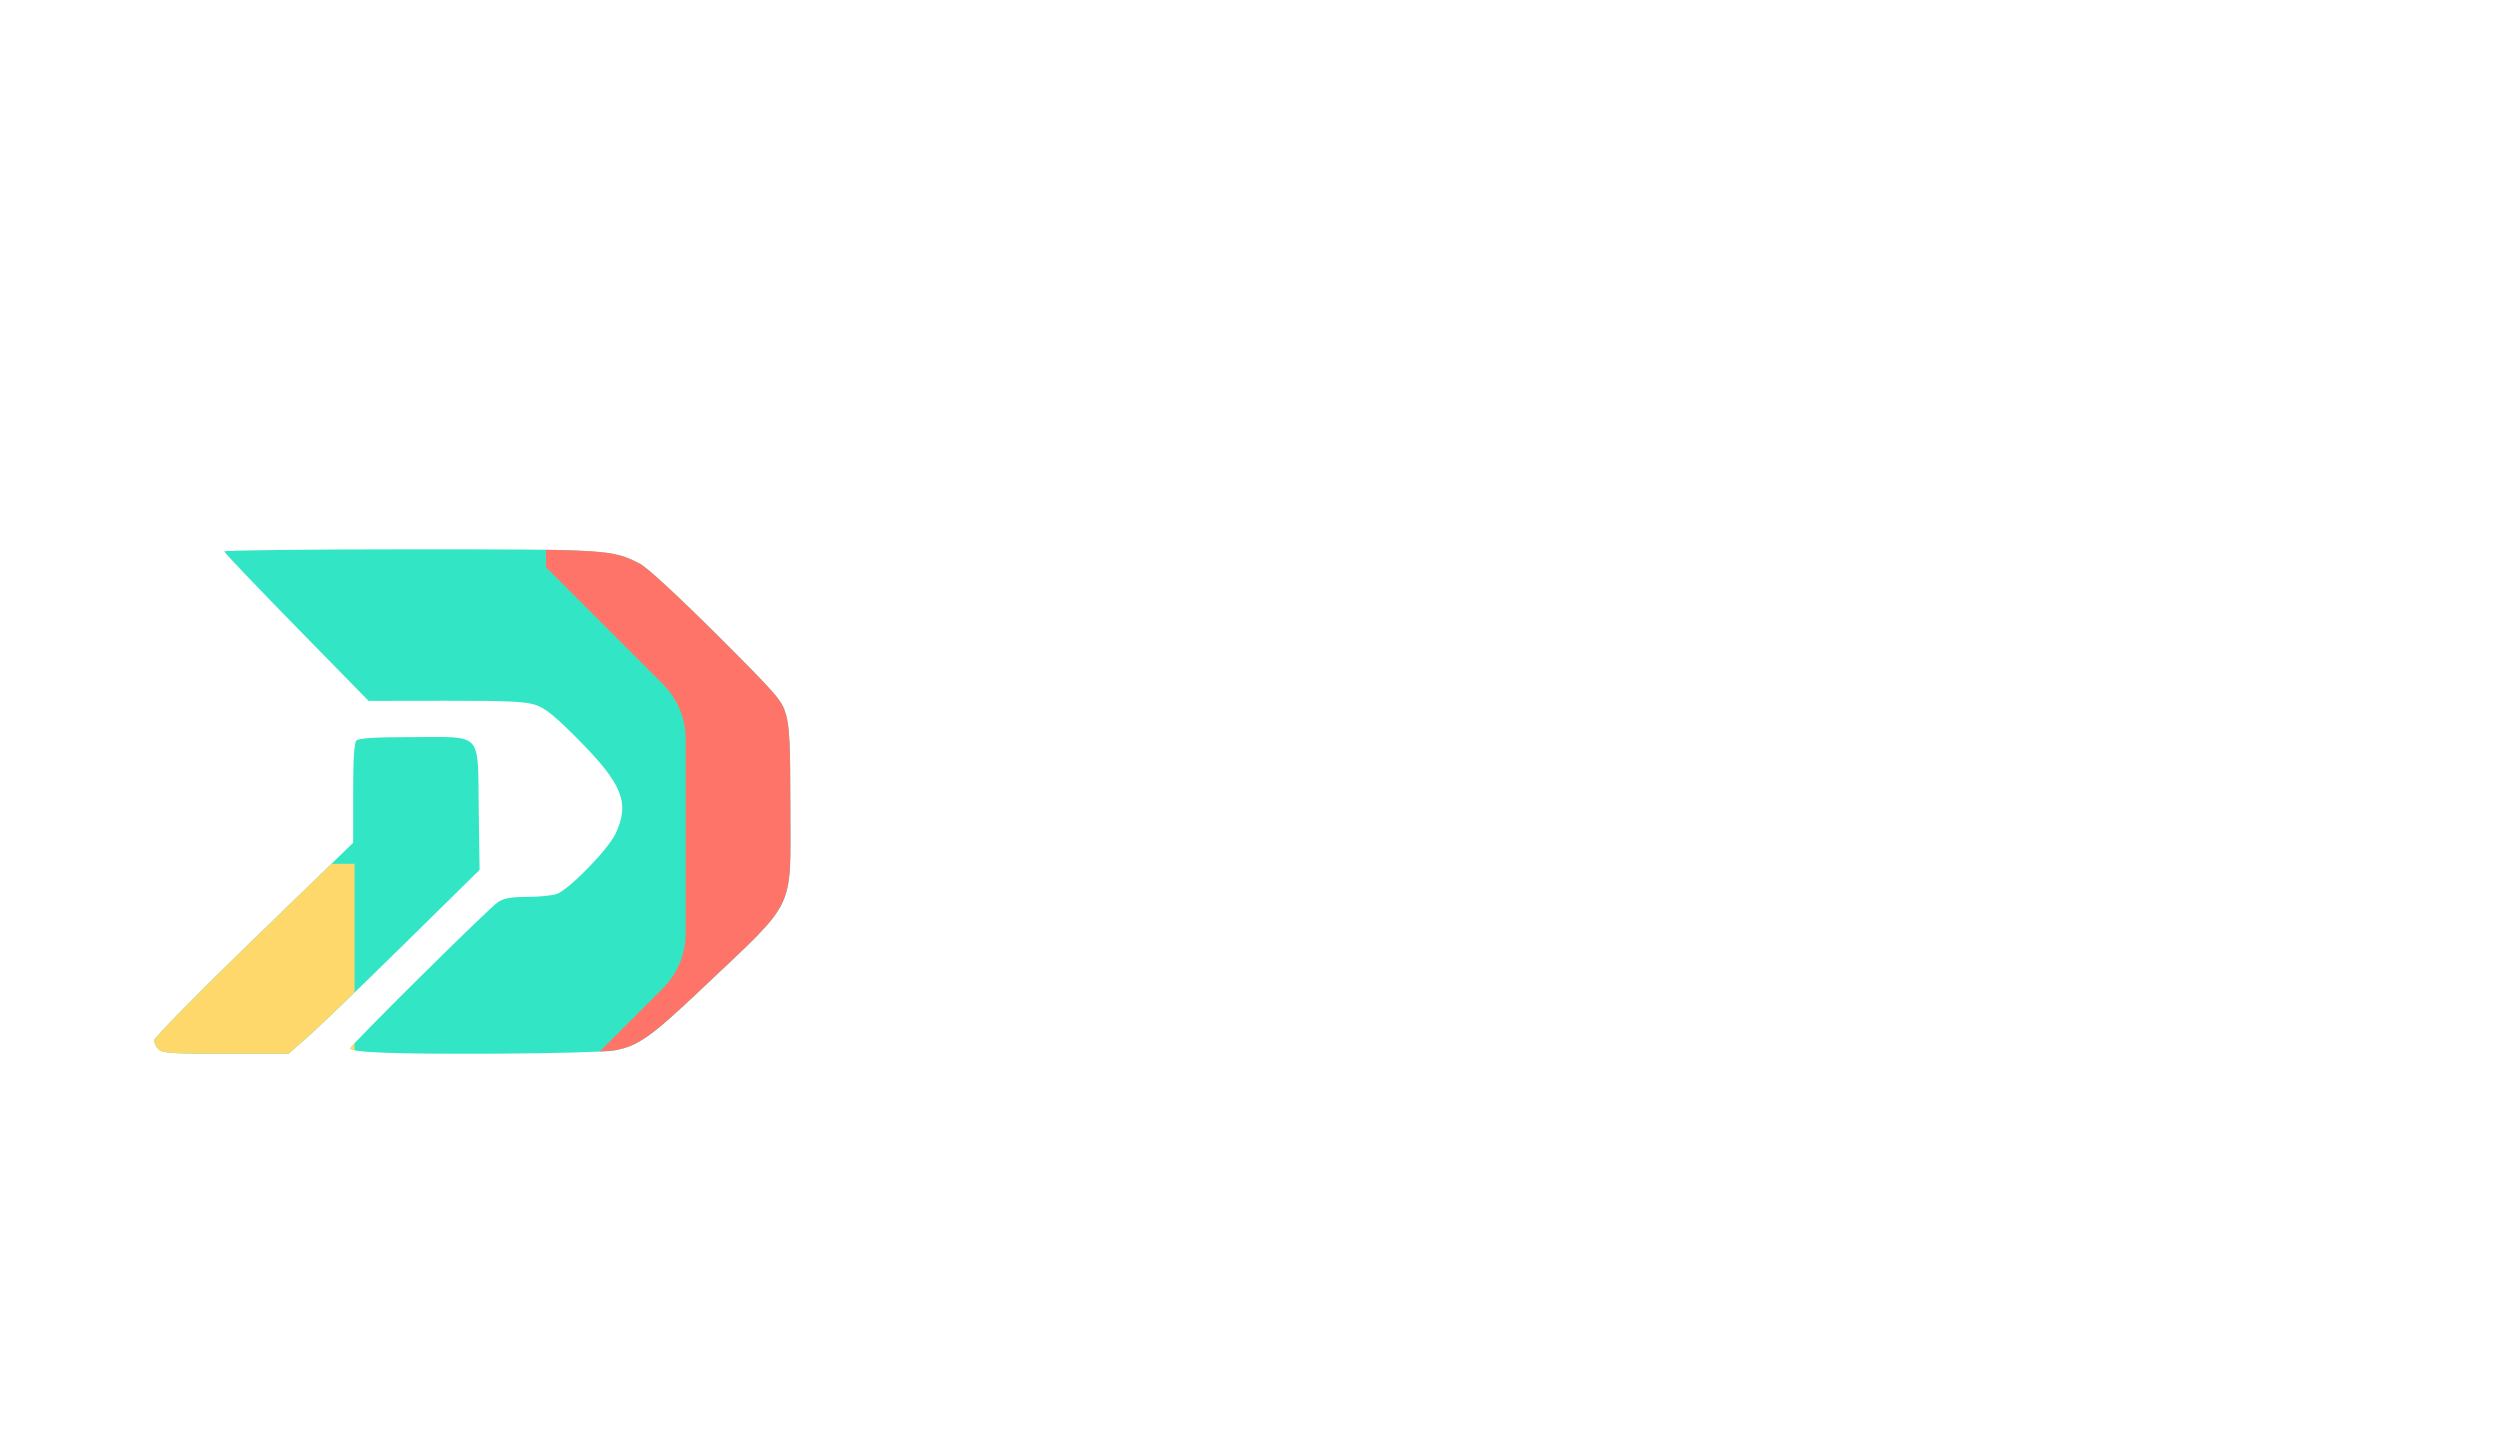
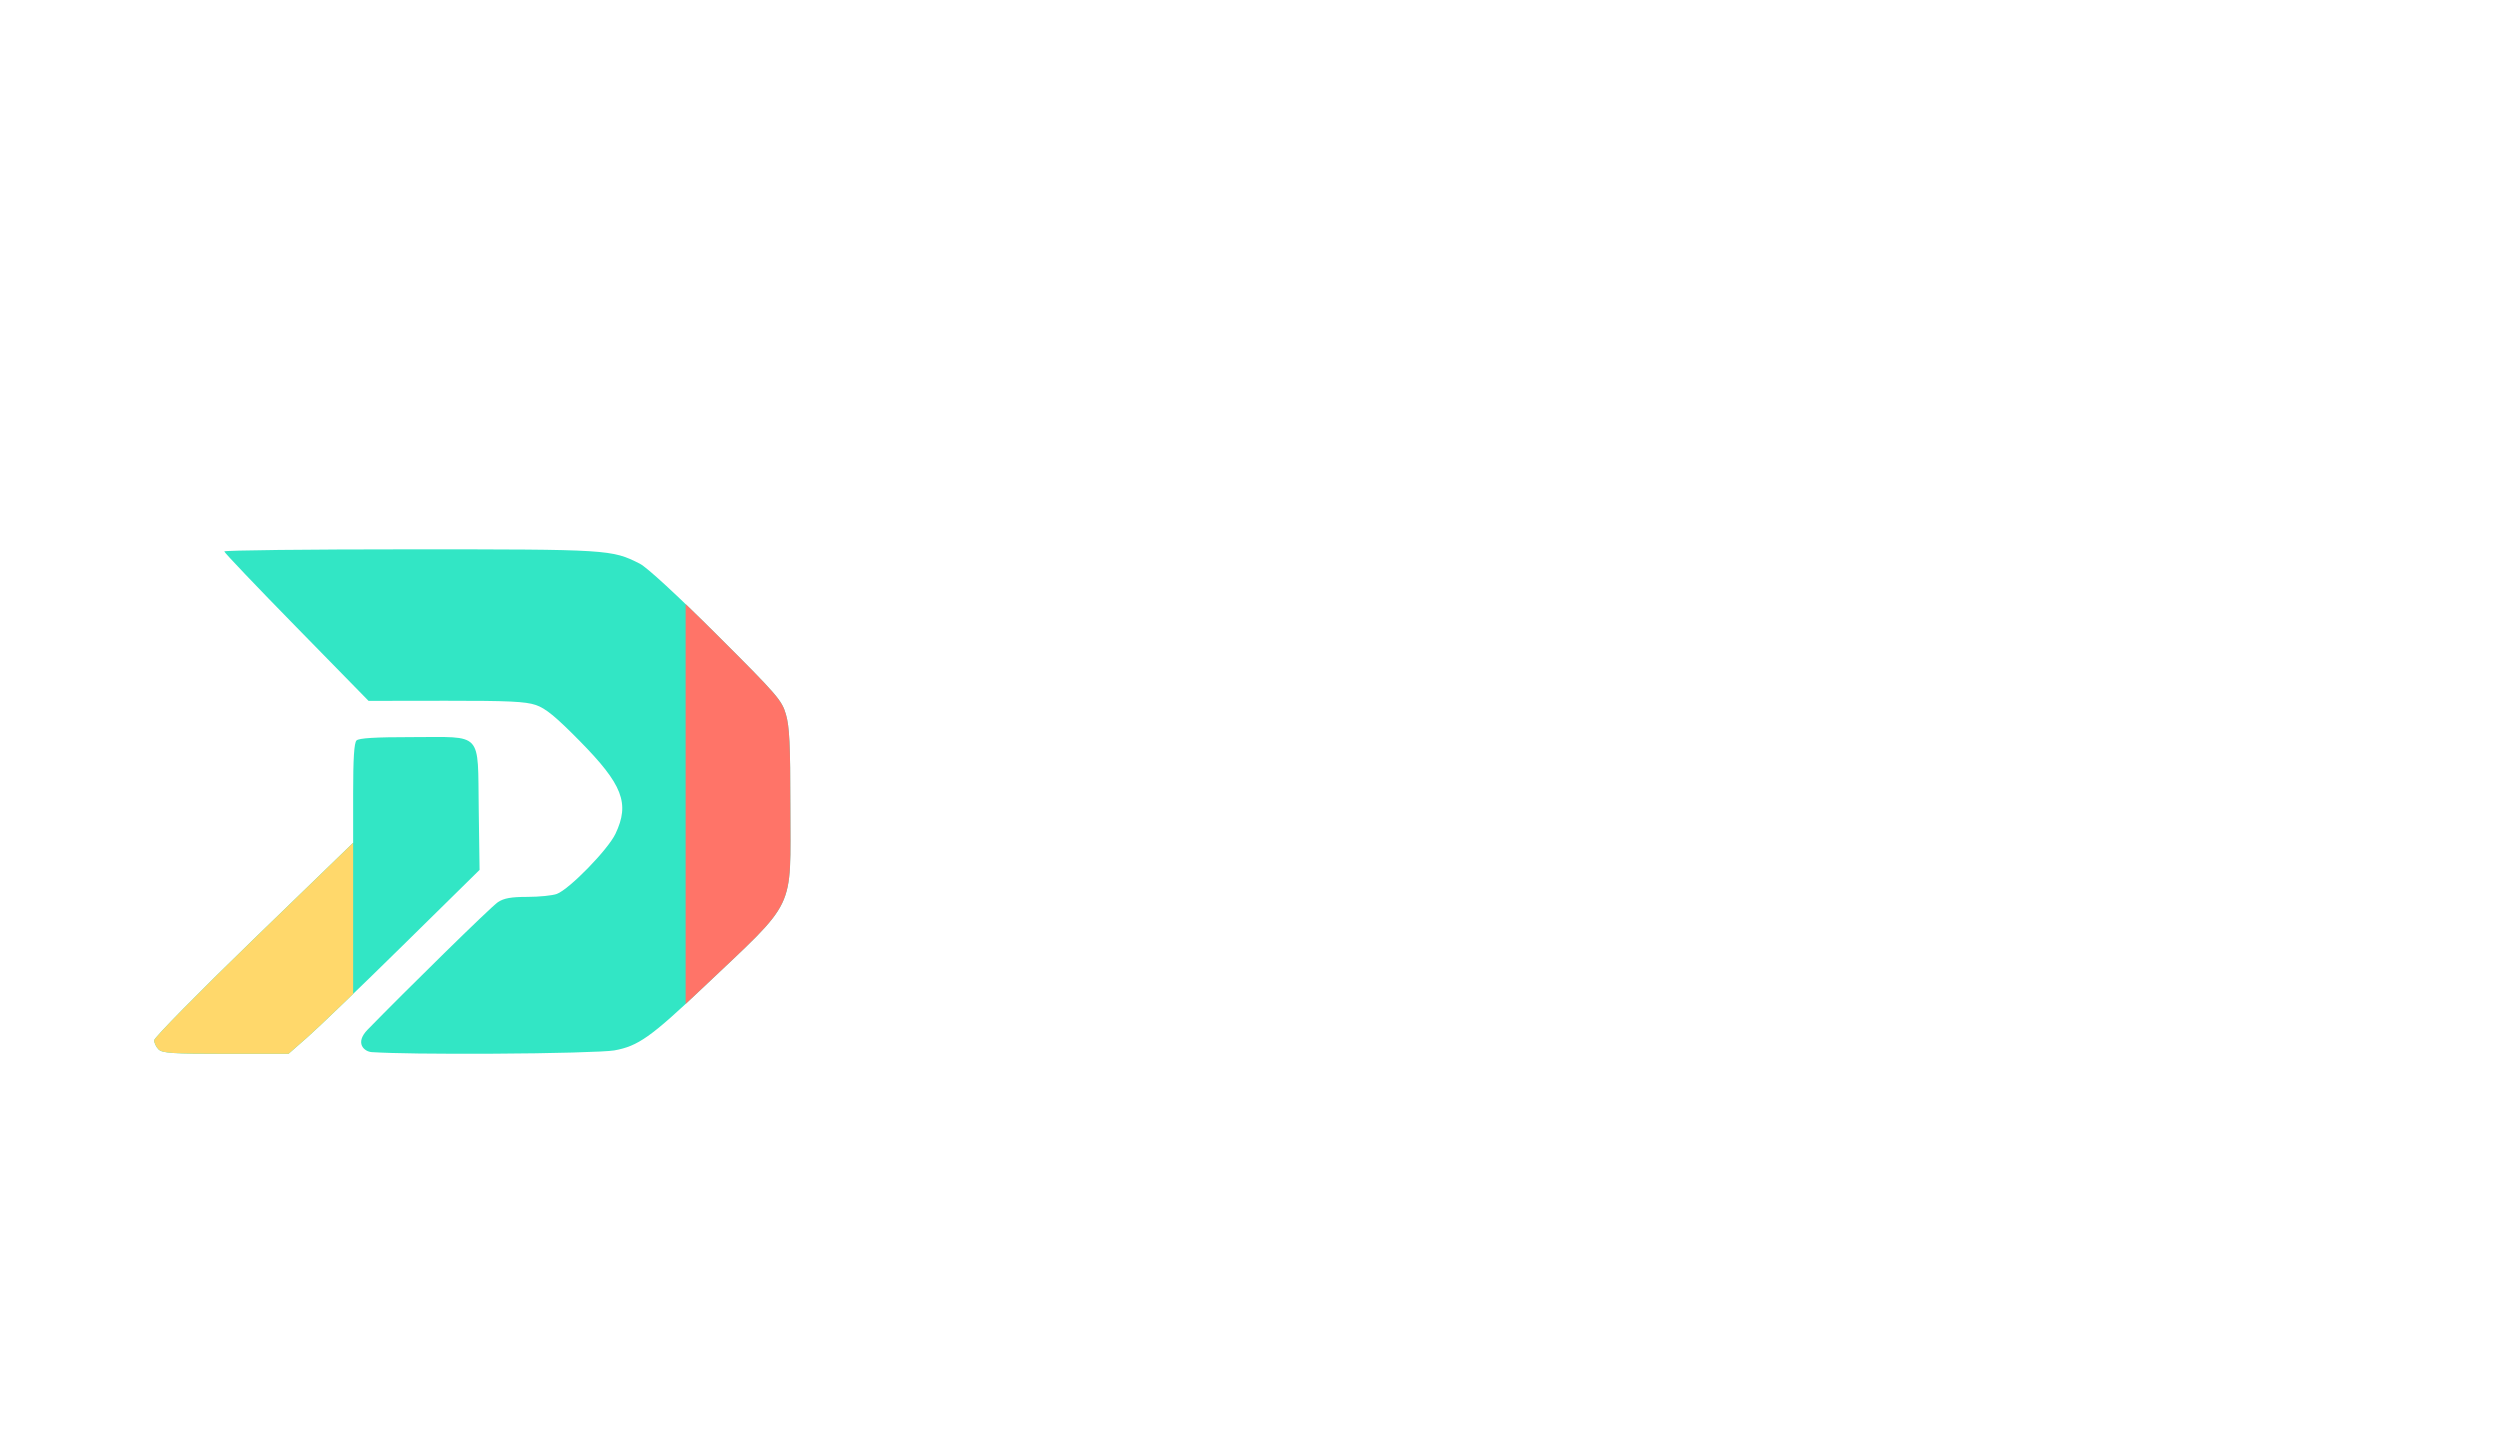
<svg xmlns="http://www.w3.org/2000/svg" viewBox="0 0 446 259">
  <defs>
    <clipPath id="e-open-counter" clipPathUnits="userSpaceOnUse">
      <path d="M-20 -20H100V100H-20Z M14 34V28.462H21.615Z" clip-rule="evenodd" />
    </clipPath>
    <clipPath id="k-beam-baseline" clipPathUnits="userSpaceOnUse">
      <path d="M-20 -20H100V100H14V59.153H-20Z" />
    </clipPath>
    <clipPath id="approved-silhouette" clipPathUnits="userSpaceOnUse">
-       <path id="silhouette-clip-path" fill="#32E6C5" fill-rule="evenodd" d="M166.259 156.655C166.295 158.129 207.95 201.906 258.885 253.885L351.439 348.453L450.612 348.309C530.791 348.237 552.914 349.281 566.079 353.741C578.633 358.022 591.439 368.489 622.266 399.748C677.662 455.899 686.942 479.964 668.345 519.065C658.669 539.424 609.101 590.252 593.094 596.223C587.554 598.309 570.54 600.0 555.324 600.036C534.424 600.036 525.216 601.691 517.518 606.763C505.899 614.424 328.058 790.54 328.058 794.388C328.058 799.748 383.201 801.835 512.266 801.295C586.043 800.971 655.576 799.065 666.763 797.086C697.266 791.619 713.777 779.964 780.108 717.05C902.086 601.403 892.806 620.576 892.806 483.597C892.806 405.144 891.691 381.547 887.158 365.935C881.871 347.626 876.259 341.151 798.129 263.237C747.842 213.058 708.741 177.014 699.568 172.374C663.561 154.173 660.036 153.957 404.64 153.957C273.489 153.957 166.223 155.18 166.259 156.655ZM335.971 399.281C332.95 402.302 331.655 422.518 331.655 467.086V530.612L203.957 654.317C133.741 722.338 76.259 780.755 76.259 784.065C76.259 787.41 78.813 792.662 81.906 795.791C86.727 800.576 99.676 801.439 168.165 801.439H248.741L273.094 780.072C286.511 768.345 341.691 715.216 395.719 662.05L493.921 565.396L492.842 487.05C491.403 386.691 499.101 394.964 407.518 394.964C360.036 394.964 339.029 396.223 335.971 399.281Z" />
+       <path id="silhouette-clip-path" fill="#32E6C5" fill-rule="evenodd" d="M166.259 156.655C166.295 158.129 207.95 201.906 258.885 253.885L351.439 348.453L450.612 348.309C530.791 348.237 552.914 349.281 566.079 353.741C578.633 358.022 591.439 368.489 622.266 399.748C677.662 455.899 686.942 479.964 668.345 519.065C658.669 539.424 609.101 590.252 593.094 596.223C587.554 598.309 570.54 600.0 555.324 600.036C534.424 600.036 525.216 601.691 517.518 606.763C508.455 612.739 398.263 721.202 350.217 770.463C333.4 787.705 345.833 798.693 355.728 799.29C384.0 800.997 434.827 801.619 512.266 801.295C586.043 800.971 655.576 799.065 666.763 797.086C697.266 791.619 713.777 779.964 780.108 717.05C902.086 601.403 892.806 620.576 892.806 483.597C892.806 405.144 891.691 381.547 887.158 365.935C881.871 347.626 876.259 341.151 798.129 263.237C747.842 213.058 708.741 177.014 699.568 172.374C663.561 154.173 660.036 153.957 404.64 153.957C273.489 153.957 166.223 155.18 166.259 156.655ZM335.971 399.281C332.95 402.302 331.655 422.518 331.655 467.086V530.612L203.957 654.317C133.741 722.338 76.259 780.755 76.259 784.065C76.259 787.41 78.813 792.662 81.906 795.791C86.727 800.576 99.676 801.439 168.165 801.439H248.741L273.094 780.072C286.511 768.345 341.691 715.216 395.719 662.05L493.921 565.396L492.842 487.05C491.403 386.691 499.101 394.964 407.518 394.964C360.036 394.964 339.029 396.223 335.971 399.281Z" />
    </clipPath>
    <clipPath id="plane-coral" clipPathUnits="userSpaceOnUse">
-       <path d="M343.0 68.0 L410.8 135.8 A45.0 45.0 0 0 1 424.0 167.6 L424.0 280.4 A45.0 45.0 0 0 1 410.8 312.2 L363.0 360.0 L600.0 360.0 L600.0 40.0 L343.0 40.0 Z" transform="translate(-180.0791 26.32411) scale(2.213439)" />
+       <path d="M758.4 0H1000V1000H758.4Z" />
    </clipPath>
    <clipPath id="plane-yellow" clipPathUnits="userSpaceOnUse">
-       <path d="M80 240H232V390H80Z" transform="translate(-180.0791 26.32411) scale(2.213439)" />
+       <path d="M0 395.0H331.655V1000H0Z" />
    </clipPath>
    <clipPath id="optical-silhouette-16" clipPathUnits="userSpaceOnUse">
-       <path d="M166.259 156.655C166.295 158.129 207.95 201.906 258.885 253.885L351.439 348.453L450.612 348.309C530.791 348.237 552.914 349.281 566.079 353.741C578.633 358.022 591.439 368.489 622.266 399.748C677.662 455.899 686.942 479.964 668.345 519.065C658.669 539.424 609.101 590.252 593.094 596.223C587.554 598.309 570.54 600.0 555.324 600.036C534.424 600.036 525.216 601.691 517.518 606.763C505.899 614.424 328.058 790.54 328.058 794.388C328.058 799.748 383.201 801.835 512.266 801.295C586.043 800.971 655.576 799.065 666.763 797.086C697.266 791.619 713.777 779.964 780.108 717.05C902.086 601.403 892.806 620.576 892.806 483.597C892.806 405.144 891.691 381.547 887.158 365.935C881.871 347.626 876.259 341.151 798.129 263.237C747.842 213.058 708.741 177.014 699.568 172.374C663.561 154.173 660.036 153.957 404.64 153.957C273.489 153.957 166.223 155.18 166.259 156.655ZM335.971 399.281C332.95 402.302 331.655 422.518 331.655 467.086V530.612L203.957 654.317C133.741 722.338 76.259 780.755 76.259 784.065C76.259 787.41 78.813 792.662 81.906 795.791C86.727 800.576 99.676 801.439 168.165 801.439H248.741L273.094 780.072C286.511 768.345 341.691 715.216 395.719 662.05L493.921 565.396L492.842 487.05C491.403 386.691 499.101 394.964 407.518 394.964C360.036 394.964 339.029 396.223 335.971 399.281Z" />
+       <path d="M166.259 156.655C166.295 158.129 207.95 201.906 258.885 253.885L351.439 348.453L450.612 348.309C530.791 348.237 552.914 349.281 566.079 353.741C578.633 358.022 591.439 368.489 622.266 399.748C677.662 455.899 686.942 479.964 668.345 519.065C658.669 539.424 609.101 590.252 593.094 596.223C587.554 598.309 570.54 600.0 555.324 600.036C534.424 600.036 525.216 601.691 517.518 606.763C508.455 612.739 398.263 721.202 350.217 770.463C333.4 787.705 345.833 798.693 355.728 799.29C384.0 800.997 434.827 801.619 512.266 801.295C586.043 800.971 655.576 799.065 666.763 797.086C697.266 791.619 713.777 779.964 780.108 717.05C902.086 601.403 892.806 620.576 892.806 483.597C892.806 405.144 891.691 381.547 887.158 365.935C881.871 347.626 876.259 341.151 798.129 263.237C747.842 213.058 708.741 177.014 699.568 172.374C663.561 154.173 660.036 153.957 404.64 153.957C273.489 153.957 166.223 155.18 166.259 156.655ZM335.971 399.281C332.95 402.302 331.655 422.518 331.655 467.086V530.612L203.957 654.317C133.741 722.338 76.259 780.755 76.259 784.065C76.259 787.41 78.813 792.662 81.906 795.791C86.727 800.576 99.676 801.439 168.165 801.439H248.741L273.094 780.072C286.511 768.345 341.691 715.216 395.719 662.05L493.921 565.396L492.842 487.05C491.403 386.691 499.101 394.964 407.518 394.964C360.036 394.964 339.029 396.223 335.971 399.281Z" />
    </clipPath>
    <clipPath id="optical-silhouette-24" clipPathUnits="userSpaceOnUse">
-       <path d="M166.259 156.655C166.295 158.129 207.95 201.906 258.885 253.885L351.439 348.453L450.612 348.309C530.791 348.237 552.914 349.281 566.079 353.741C578.633 358.022 591.439 368.489 622.266 399.748C677.662 455.899 686.942 479.964 668.345 519.065C658.669 539.424 609.101 590.252 593.094 596.223C587.554 598.309 570.54 600.0 555.324 600.036C534.424 600.036 525.216 601.691 517.518 606.763C505.899 614.424 328.058 790.54 328.058 794.388C328.058 799.748 383.201 801.835 512.266 801.295C586.043 800.971 655.576 799.065 666.763 797.086C697.266 791.619 713.777 779.964 780.108 717.05C902.086 601.403 892.806 620.576 892.806 483.597C892.806 405.144 891.691 381.547 887.158 365.935C881.871 347.626 876.259 341.151 798.129 263.237C747.842 213.058 708.741 177.014 699.568 172.374C663.561 154.173 660.036 153.957 404.64 153.957C273.489 153.957 166.223 155.18 166.259 156.655ZM335.971 399.281C332.95 402.302 331.655 422.518 331.655 467.086V530.612L203.957 654.317C133.741 722.338 76.259 780.755 76.259 784.065C76.259 787.41 78.813 792.662 81.906 795.791C86.727 800.576 99.676 801.439 168.165 801.439H248.741L273.094 780.072C286.511 768.345 341.691 715.216 395.719 662.05L493.921 565.396L492.842 487.05C491.403 386.691 499.101 394.964 407.518 394.964C360.036 394.964 339.029 396.223 335.971 399.281Z" />
+       <path d="M166.259 156.655C166.295 158.129 207.95 201.906 258.885 253.885L351.439 348.453L450.612 348.309C530.791 348.237 552.914 349.281 566.079 353.741C578.633 358.022 591.439 368.489 622.266 399.748C677.662 455.899 686.942 479.964 668.345 519.065C658.669 539.424 609.101 590.252 593.094 596.223C587.554 598.309 570.54 600.0 555.324 600.036C534.424 600.036 525.216 601.691 517.518 606.763C508.455 612.739 398.263 721.202 350.217 770.463C333.4 787.705 345.833 798.693 355.728 799.29C384.0 800.997 434.827 801.619 512.266 801.295C586.043 800.971 655.576 799.065 666.763 797.086C697.266 791.619 713.777 779.964 780.108 717.05C902.086 601.403 892.806 620.576 892.806 483.597C892.806 405.144 891.691 381.547 887.158 365.935C881.871 347.626 876.259 341.151 798.129 263.237C747.842 213.058 708.741 177.014 699.568 172.374C663.561 154.173 660.036 153.957 404.64 153.957C273.489 153.957 166.223 155.18 166.259 156.655ZM335.971 399.281C332.95 402.302 331.655 422.518 331.655 467.086V530.612L203.957 654.317C133.741 722.338 76.259 780.755 76.259 784.065C76.259 787.41 78.813 792.662 81.906 795.791C86.727 800.576 99.676 801.439 168.165 801.439H248.741L273.094 780.072C286.511 768.345 341.691 715.216 395.719 662.05L493.921 565.396L492.842 487.05C491.403 386.691 499.101 394.964 407.518 394.964C360.036 394.964 339.029 396.223 335.971 399.281Z" />
    </clipPath>
  </defs>
  <g transform="translate(16.9 76.6) scale(.139)">
    <g id="symbol-color">
      <rect width="1000" height="1000" opacity="0" />
      <g clip-path="url(#approved-silhouette)">
        <rect width="1000" height="1000" fill="#32E6C5" />
        <rect width="1000" height="1000" fill="#FF7468" clip-path="url(#plane-coral)" />
        <rect width="1000" height="1000" fill="#FFD86B" clip-path="url(#plane-yellow)" />
      </g>
    </g>
  </g>
</svg>
